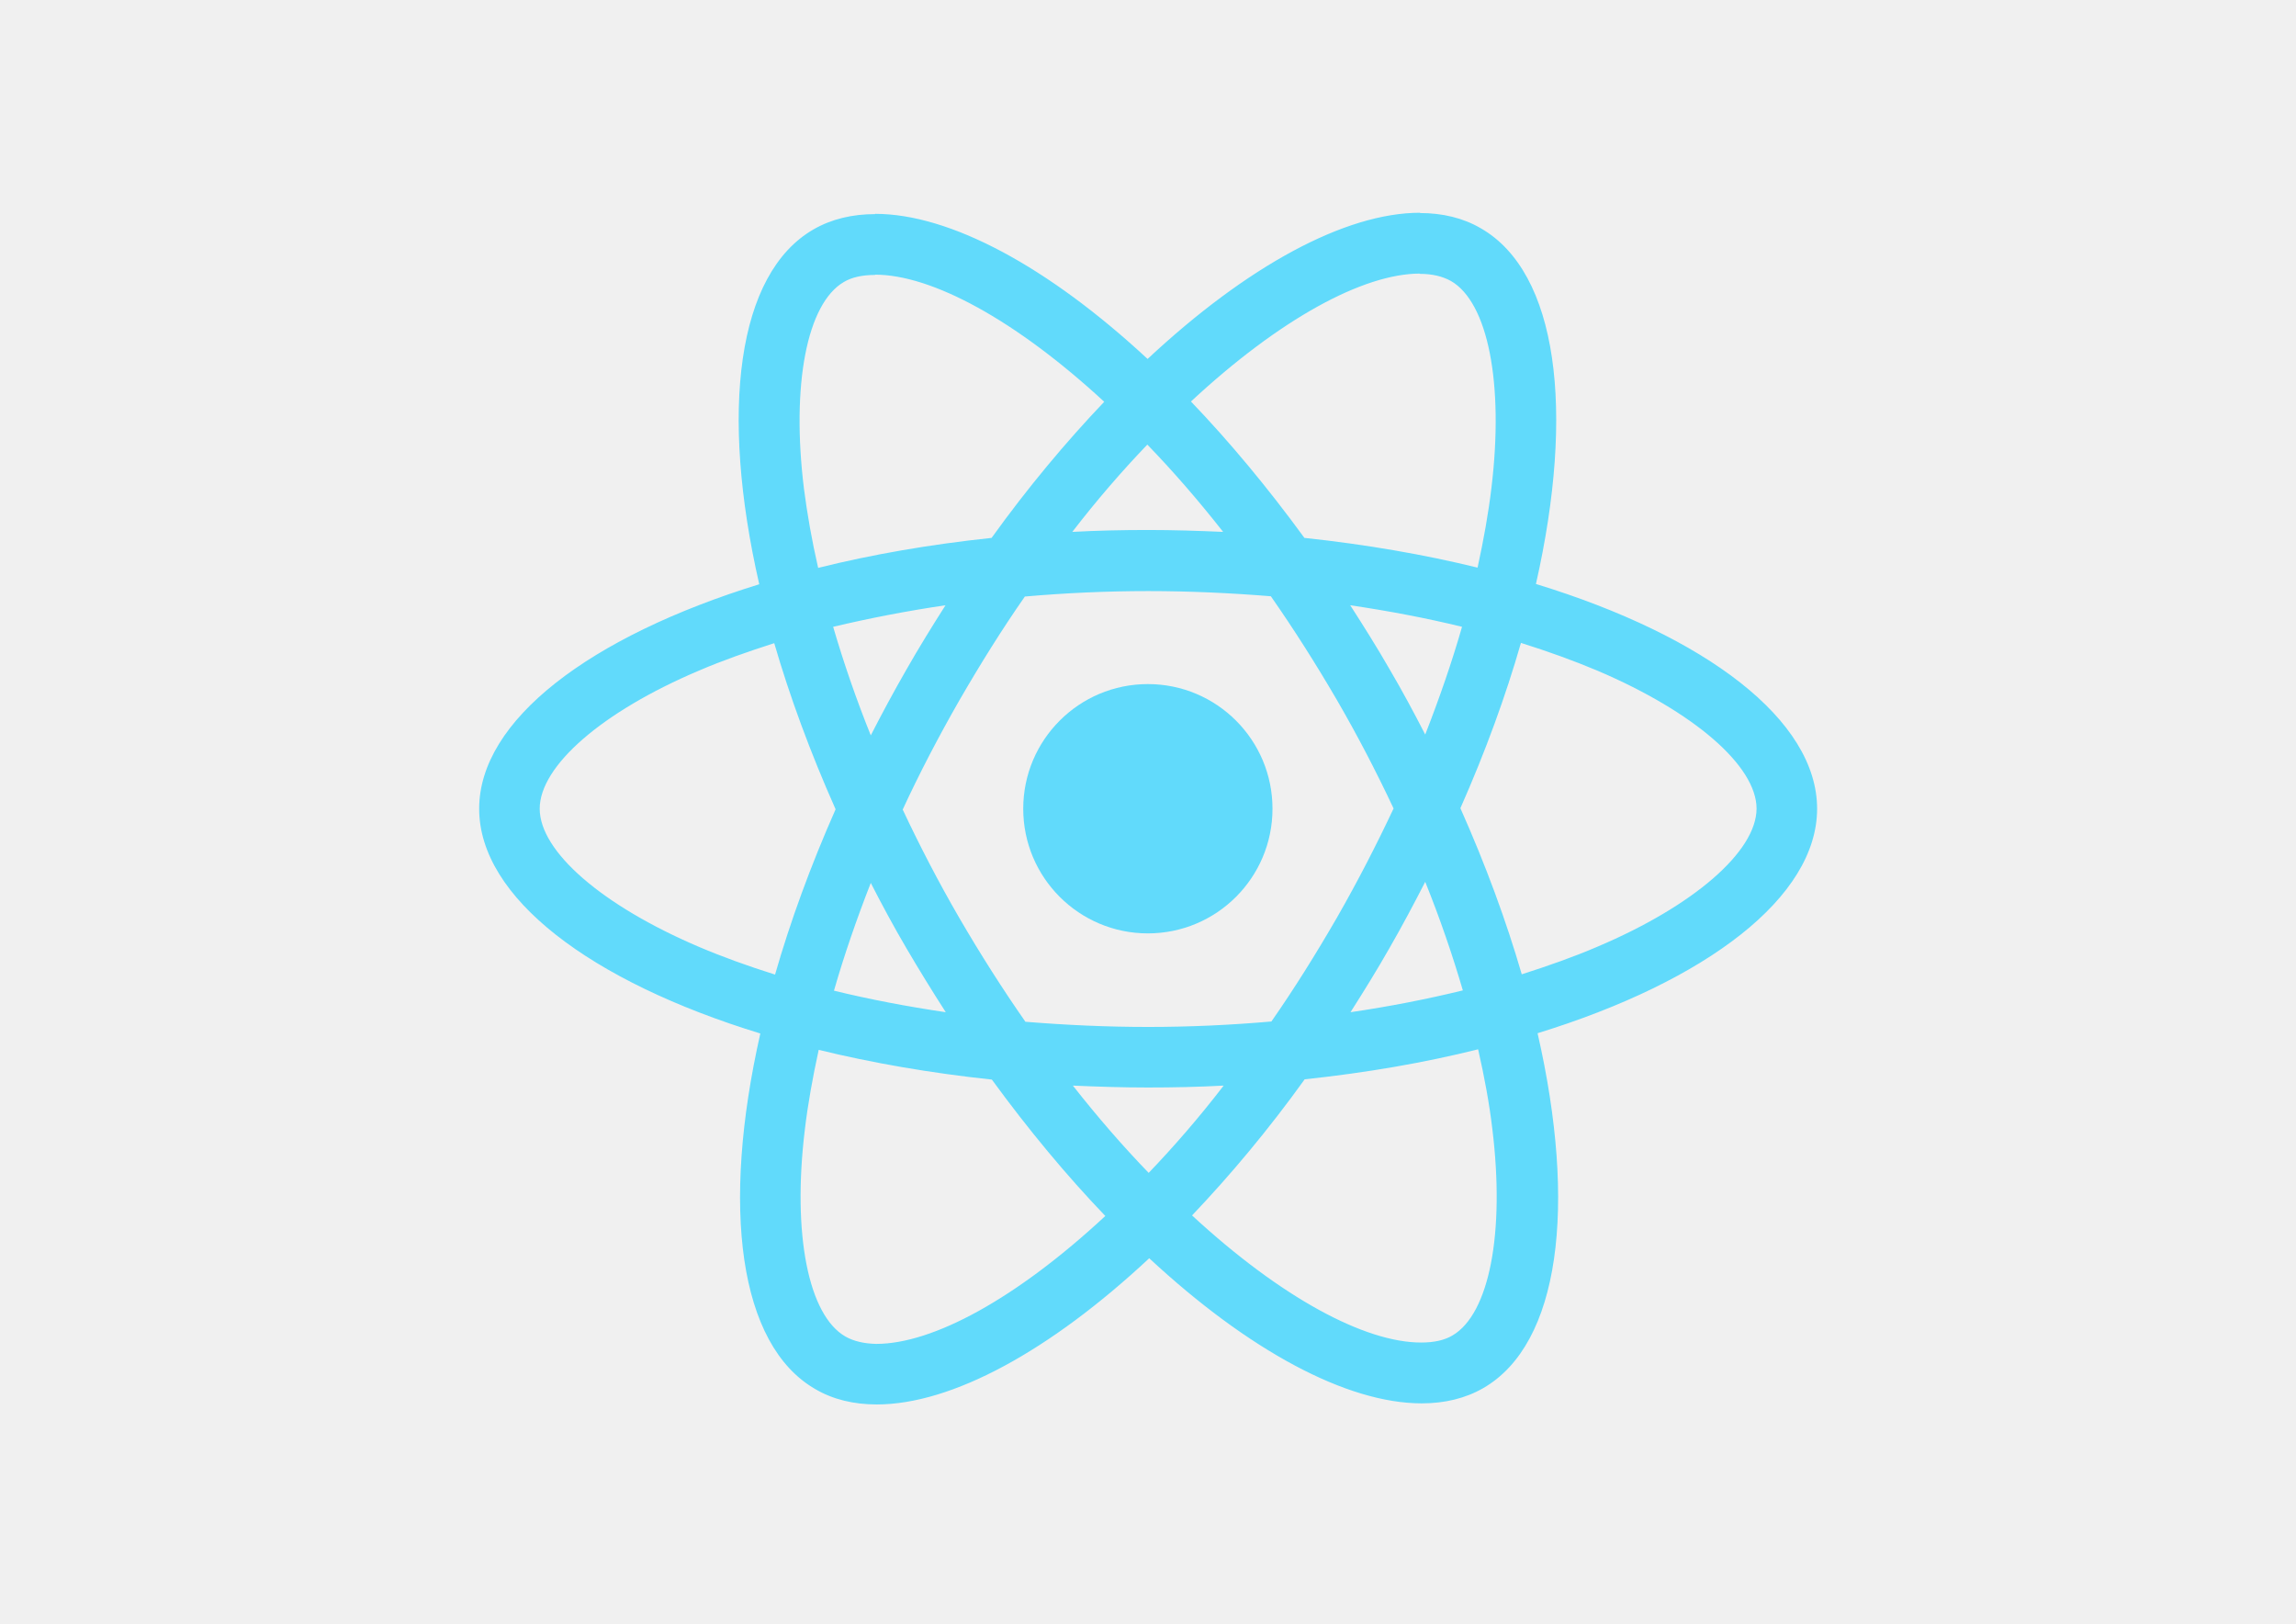
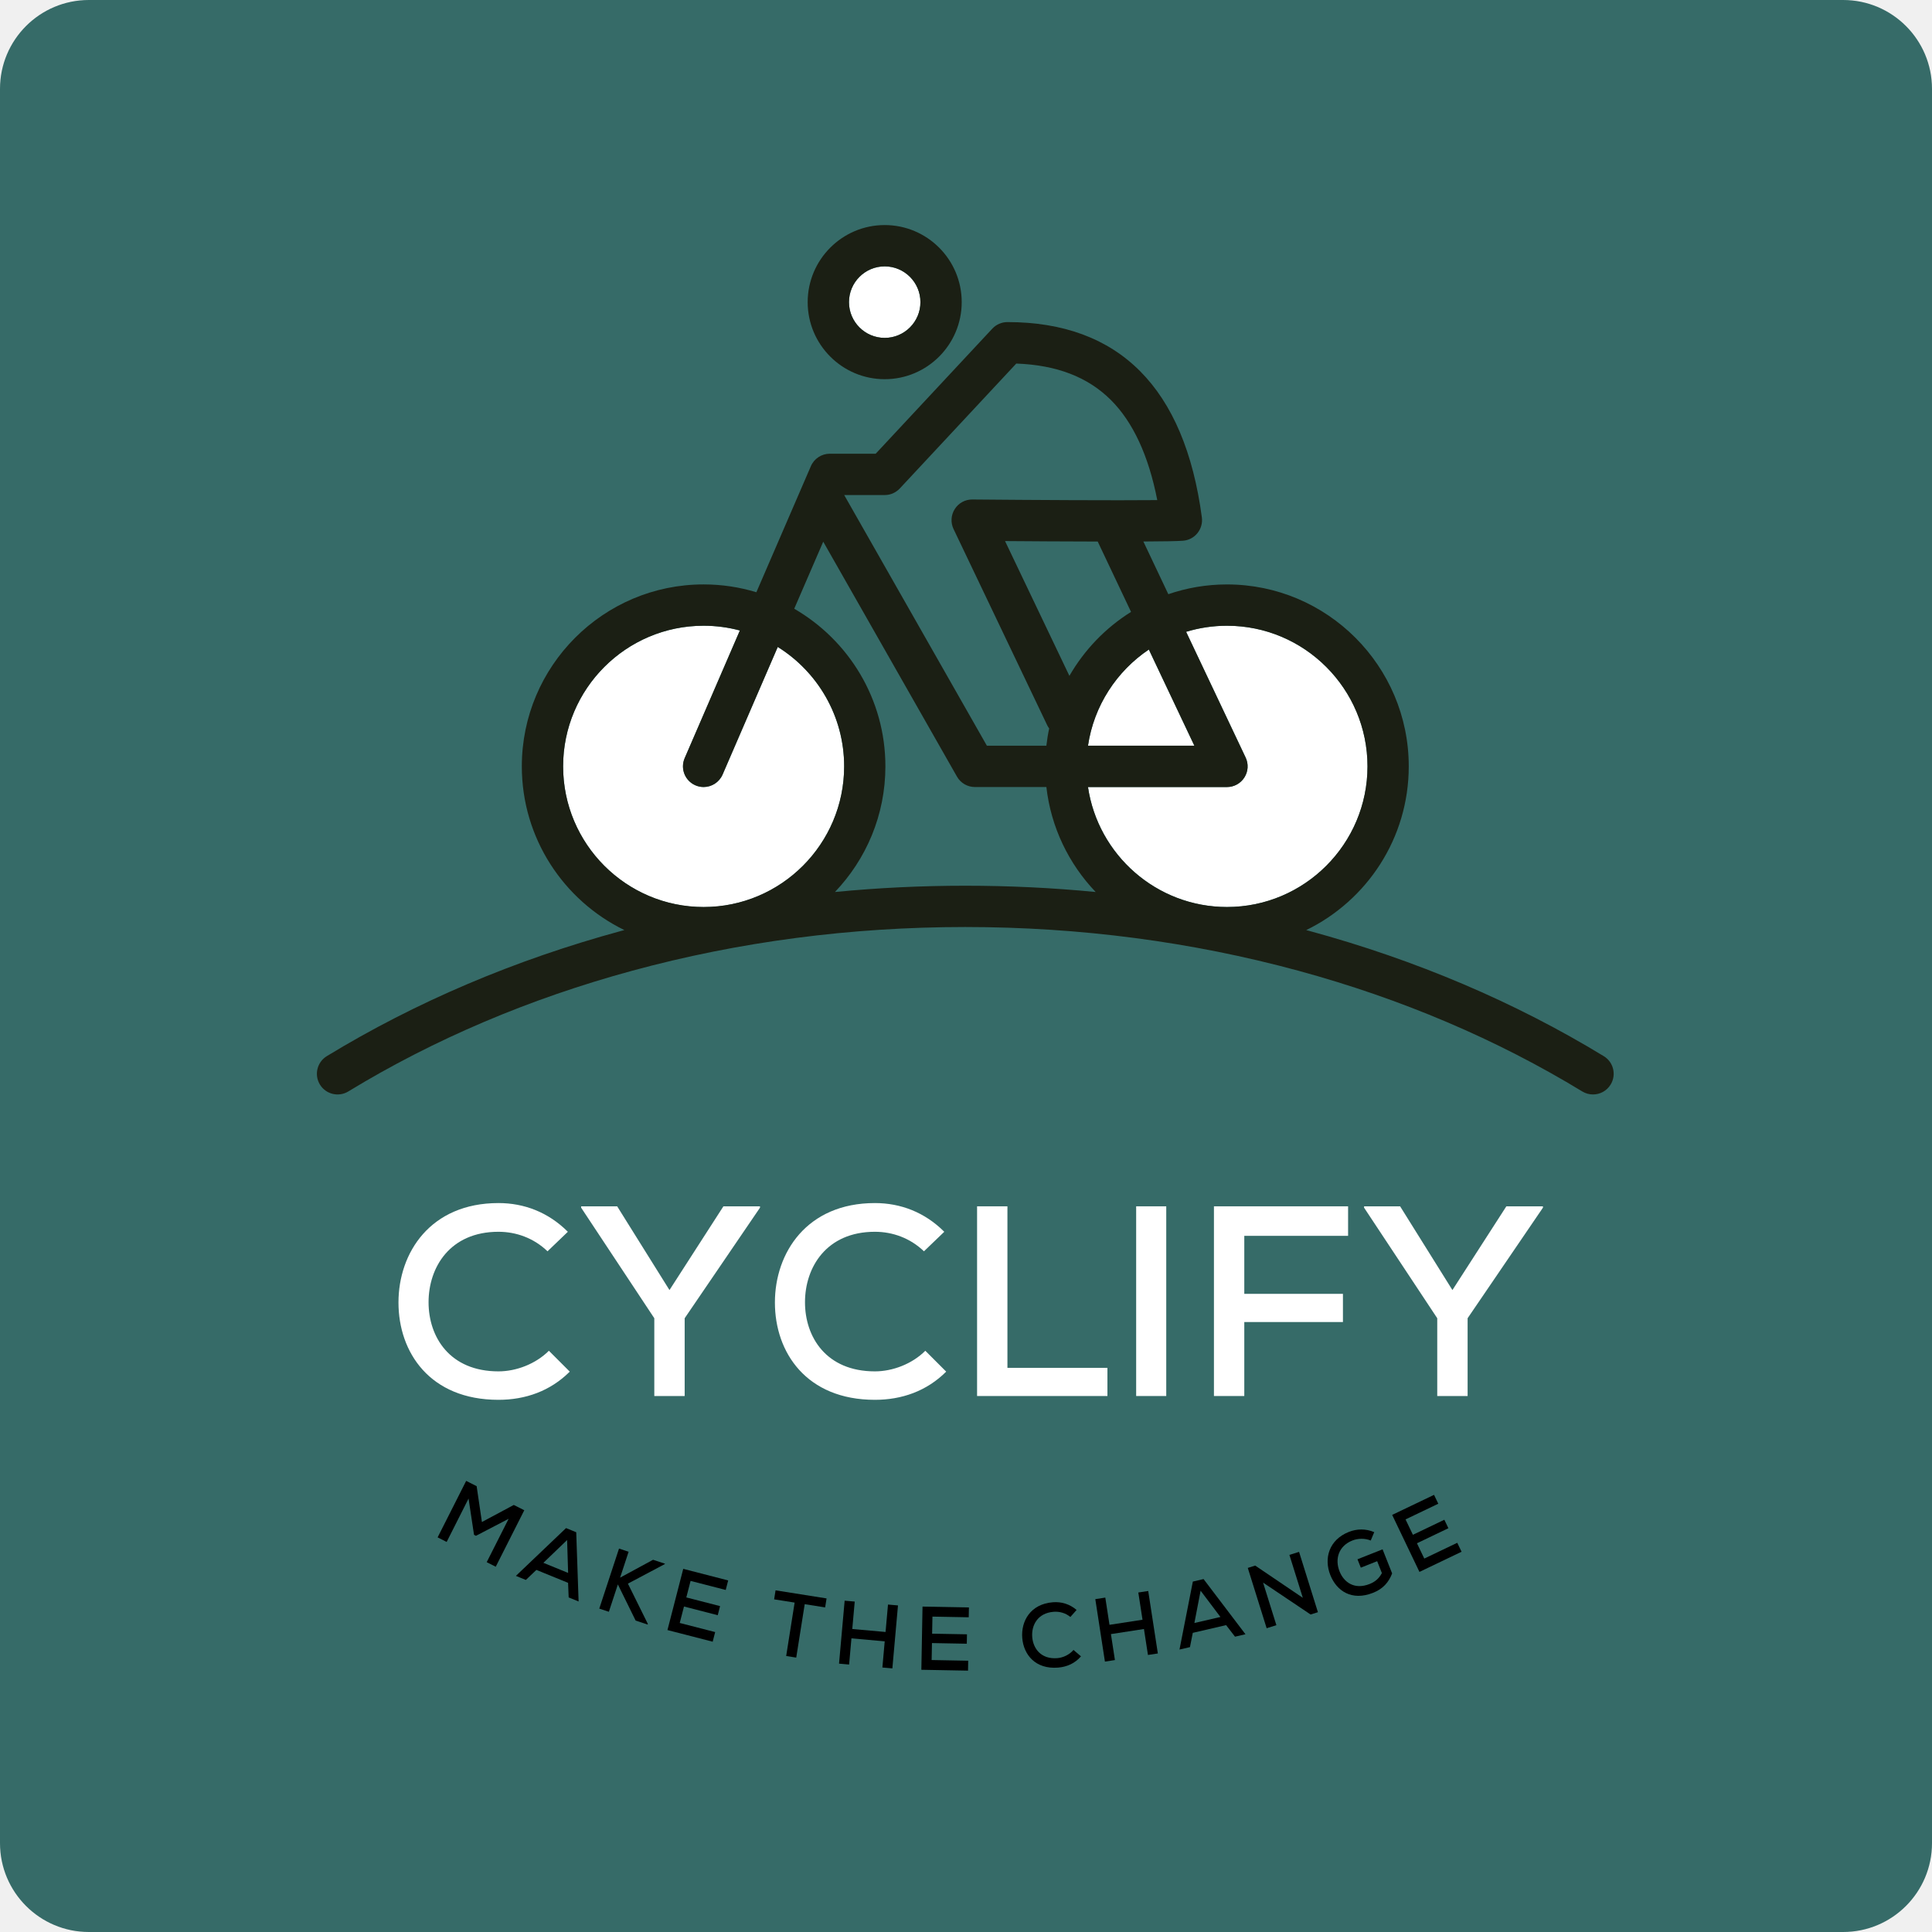
- <svg xmlns="http://www.w3.org/2000/svg" viewBox="0 0 841.9 595.3">
-   <g fill="#61DAFB">
-     <path d="M666.3 296.5c0-32.5-40.7-63.3-103.1-82.4 14.4-63.6 8-114.2-20.2-130.4-6.5-3.8-14.1-5.6-22.4-5.6v22.3c4.6 0 8.3.9 11.4 2.6 13.6 7.8 19.5 37.5 14.9 75.7-1.1 9.4-2.9 19.3-5.1 29.4-19.6-4.8-41-8.5-63.5-10.9-13.5-18.5-27.5-35.3-41.6-50 32.6-30.3 63.2-46.9 84-46.9V78c-27.5 0-63.5 19.6-99.9 53.6-36.4-33.8-72.4-53.2-99.9-53.2v22.3c20.7 0 51.4 16.5 84 46.6-14 14.7-28 31.4-41.3 49.9-22.6 2.4-44 6.1-63.6 11-2.3-10-4-19.7-5.2-29-4.7-38.2 1.1-67.9 14.6-75.8 3-1.8 6.9-2.6 11.5-2.6V78.5c-8.4 0-16 1.8-22.6 5.6-28.1 16.2-34.4 66.7-19.9 130.1-62.2 19.2-102.7 49.9-102.7 82.3 0 32.5 40.7 63.3 103.1 82.4-14.4 63.6-8 114.2 20.2 130.4 6.5 3.8 14.1 5.6 22.5 5.6 27.5 0 63.5-19.6 99.9-53.6 36.4 33.8 72.4 53.2 99.9 53.2 8.4 0 16-1.8 22.6-5.6 28.1-16.2 34.4-66.7 19.9-130.1 62-19.1 102.5-49.9 102.5-82.3zm-130.2-66.7c-3.7 12.9-8.3 26.2-13.5 39.5-4.1-8-8.4-16-13.1-24-4.6-8-9.5-15.8-14.4-23.4 14.2 2.1 27.9 4.7 41 7.9zm-45.8 106.5c-7.8 13.5-15.8 26.3-24.1 38.2-14.9 1.3-30 2-45.2 2-15.1 0-30.2-.7-45-1.9-8.3-11.9-16.4-24.6-24.2-38-7.6-13.1-14.5-26.4-20.8-39.8 6.2-13.4 13.2-26.8 20.7-39.9 7.8-13.5 15.8-26.3 24.1-38.2 14.9-1.3 30-2 45.2-2 15.1 0 30.2.7 45 1.9 8.3 11.9 16.4 24.6 24.2 38 7.6 13.1 14.5 26.4 20.8 39.8-6.3 13.4-13.2 26.8-20.7 39.9zm32.3-13c5.4 13.4 10 26.8 13.8 39.8-13.1 3.2-26.9 5.9-41.2 8 4.9-7.7 9.8-15.6 14.4-23.7 4.6-8 8.9-16.1 13-24.1zM421.2 430c-9.3-9.6-18.6-20.3-27.8-32 9 .4 18.2.7 27.5.7 9.4 0 18.7-.2 27.8-.7-9 11.7-18.3 22.4-27.5 32zm-74.4-58.9c-14.2-2.1-27.9-4.7-41-7.9 3.7-12.9 8.3-26.2 13.5-39.5 4.1 8 8.4 16 13.1 24 4.7 8 9.5 15.8 14.4 23.4zM420.7 163c9.3 9.6 18.6 20.3 27.8 32-9-.4-18.2-.7-27.5-.7-9.4 0-18.7.2-27.8.7 9-11.7 18.3-22.4 27.5-32zm-74 58.9c-4.9 7.7-9.8 15.6-14.4 23.7-4.6 8-8.9 16-13 24-5.4-13.4-10-26.8-13.8-39.8 13.1-3.1 26.9-5.8 41.2-7.9zm-90.5 125.2c-35.4-15.1-58.3-34.9-58.3-50.6 0-15.7 22.9-35.6 58.3-50.6 8.6-3.7 18-7 27.7-10.1 5.7 19.6 13.2 40 22.5 60.9-9.2 20.8-16.6 41.1-22.2 60.6-9.9-3.1-19.3-6.5-28-10.2zM310 490c-13.6-7.8-19.5-37.5-14.9-75.7 1.1-9.4 2.9-19.3 5.1-29.4 19.6 4.8 41 8.5 63.5 10.9 13.5 18.5 27.5 35.3 41.6 50-32.6 30.3-63.2 46.9-84 46.9-4.5-.1-8.3-1-11.3-2.7zm237.2-76.2c4.7 38.2-1.1 67.9-14.6 75.8-3 1.8-6.9 2.6-11.5 2.6-20.7 0-51.4-16.5-84-46.6 14-14.7 28-31.4 41.3-49.9 22.6-2.4 44-6.1 63.6-11 2.3 10.1 4.1 19.8 5.2 29.1zm38.5-66.7c-8.6 3.7-18 7-27.7 10.1-5.7-19.6-13.2-40-22.5-60.9 9.2-20.8 16.6-41.1 22.2-60.6 9.9 3.1 19.3 6.5 28.1 10.2 35.4 15.1 58.3 34.9 58.3 50.6-.1 15.7-23 35.6-58.4 50.6zM320.8 78.4z" />
-     <circle cx="420.9" cy="296.5" r="45.7" />
-     <path d="M520.5 78.1z" />
+ <svg xmlns="http://www.w3.org/2000/svg" width="500" zoomAndPan="magnify" viewBox="0 0 375 375" height="500" preserveAspectRatio="xMidYMid meet" version="1.0">
+   <defs>
+     <g />
+     <clipPath id="af0572327b">
+       <path d="M 61.363 43.684 L 313.363 43.684 L 313.363 212.434 L 61.363 212.434 Z M 61.363 43.684 " clip-rule="nonzero" />
+     </clipPath>
+   </defs>
+   <path fill="#366b68" d="M 17.25 0 L 357.75 0 C 367.277 0 375 7.723 375 17.25 L 375 357.75 C 375 367.277 367.277 375 357.75 375 L 17.25 375 C 7.723 375 0 367.277 0 357.75 L 0 17.25 C 0 7.723 7.723 0 17.25 0 " fill-opacity="1" fill-rule="nonzero" />
+   <path fill="#ffffff" d="M 178.66 58.645 C 178.66 62.473 175.547 65.586 171.723 65.586 C 167.902 65.586 164.789 62.473 164.789 58.645 C 164.789 54.82 167.902 51.707 171.723 51.707 C 175.547 51.707 178.66 54.816 178.66 58.645 Z M 150.961 125.574 L 140.254 150.344 C 139.598 151.855 138.121 152.762 136.57 152.762 C 136.043 152.762 135.5 152.652 134.98 152.434 C 132.949 151.551 132.016 149.195 132.895 147.16 L 143.609 122.383 C 141.359 121.781 139.004 121.457 136.57 121.457 C 121.535 121.457 109.297 133.703 109.297 148.758 C 109.297 163.812 121.531 176.059 136.57 176.059 C 151.613 176.059 163.848 163.812 163.848 148.758 C 163.848 138.977 158.691 130.398 150.961 125.574 Z M 238.16 121.453 C 235.398 121.453 232.742 121.871 230.227 122.633 L 241.781 147.035 C 242.367 148.277 242.281 149.734 241.543 150.895 C 240.809 152.055 239.531 152.762 238.16 152.762 L 211.18 152.762 C 213.125 165.918 224.48 176.047 238.16 176.047 C 253.195 176.047 265.434 163.801 265.434 148.746 C 265.434 133.691 253.195 121.453 238.16 121.453 Z M 222.988 126.074 C 216.746 130.27 212.324 136.98 211.176 144.738 L 231.824 144.738 Z M 222.988 126.074 " fill-opacity="1" fill-rule="nonzero" />
+   <g clip-path="url(#af0572327b)">
+     <path fill="#1b1f14" d="M 311.293 205.004 C 294.051 194.496 274.816 186.316 254.129 180.688 C 253.93 180.637 253.73 180.586 253.535 180.531 C 265.309 174.801 273.438 162.711 273.438 148.754 C 273.438 129.277 257.613 113.438 238.152 113.438 C 234.168 113.438 230.34 114.109 226.77 115.332 L 221.926 105.105 C 225.707 105.086 228.598 105.043 229.645 104.953 C 230.738 104.867 231.742 104.332 232.43 103.473 C 233.117 102.617 233.426 101.516 233.281 100.426 C 229.93 75.273 217.227 62.516 195.539 62.516 C 194.434 62.516 193.371 62.977 192.609 63.789 L 169.973 88.066 L 161.066 88.066 C 159.469 88.066 158.023 89.016 157.391 90.484 L 146.812 114.953 C 143.57 113.969 140.133 113.434 136.57 113.434 C 117.113 113.434 101.285 129.273 101.285 148.746 C 101.285 162.707 109.422 174.801 121.191 180.527 C 120.996 180.582 120.793 180.629 120.598 180.684 C 99.906 186.312 80.676 194.496 63.434 204.996 C 61.543 206.148 60.945 208.617 62.094 210.508 C 63.242 212.398 65.711 213 67.602 211.852 C 84.199 201.738 102.738 193.852 122.699 188.422 C 143.402 182.785 165.156 179.934 187.359 179.934 C 209.562 179.934 231.32 182.793 252.023 188.422 C 271.984 193.852 290.523 201.738 307.121 211.852 C 307.773 212.246 308.488 212.434 309.199 212.434 C 310.551 212.434 311.871 211.75 312.625 210.508 C 313.785 208.617 313.18 206.152 311.293 205.004 Z M 265.43 148.754 C 265.43 163.801 253.195 176.051 238.152 176.051 C 224.477 176.051 213.121 165.918 211.176 152.766 L 238.152 152.766 C 239.527 152.766 240.805 152.062 241.539 150.898 C 242.277 149.734 242.363 148.281 241.773 147.039 L 230.223 122.637 C 232.734 121.871 235.395 121.457 238.152 121.457 C 253.195 121.453 265.43 133.699 265.43 148.754 Z M 231.828 144.738 L 211.18 144.738 C 212.328 136.98 216.75 130.27 222.992 126.074 Z M 207.57 131.184 L 195.078 105.02 C 199.953 105.059 206.754 105.102 213.066 105.113 L 219.535 118.77 C 214.598 121.855 210.48 126.129 207.57 131.184 Z M 171.719 96.09 C 171.742 96.09 171.766 96.082 171.789 96.082 C 171.863 96.082 171.93 96.078 172 96.074 C 172.062 96.07 172.125 96.062 172.191 96.059 C 172.254 96.051 172.312 96.039 172.379 96.031 C 172.445 96.02 172.516 96.012 172.582 95.996 C 172.637 95.98 172.695 95.965 172.75 95.949 C 172.82 95.93 172.891 95.918 172.961 95.891 C 173.016 95.871 173.07 95.852 173.125 95.832 C 173.191 95.809 173.254 95.785 173.32 95.754 C 173.379 95.73 173.434 95.699 173.484 95.672 C 173.547 95.641 173.605 95.613 173.664 95.582 C 173.723 95.555 173.777 95.516 173.828 95.48 C 173.883 95.445 173.941 95.41 173.992 95.375 C 174.047 95.344 174.094 95.301 174.145 95.262 C 174.199 95.223 174.25 95.18 174.305 95.137 C 174.352 95.098 174.395 95.059 174.438 95.02 C 174.492 94.969 174.547 94.914 174.602 94.859 C 174.613 94.848 174.629 94.832 174.645 94.816 L 197.258 70.566 C 205.109 70.855 211.121 73.172 215.594 77.609 C 219.91 81.902 222.941 88.438 224.625 97.07 C 216.66 97.148 200.184 97.055 188.734 96.949 C 187.344 96.938 186.059 97.637 185.32 98.805 C 184.578 99.973 184.488 101.438 185.082 102.684 L 203.262 140.766 C 203.367 140.992 203.5 141.199 203.645 141.395 C 203.406 142.492 203.23 143.609 203.102 144.738 L 191.551 144.738 L 163.859 96.09 Z M 143.609 122.375 L 132.895 147.156 C 132.016 149.191 132.949 151.547 134.98 152.426 C 135.5 152.652 136.043 152.758 136.57 152.758 C 138.121 152.758 139.594 151.852 140.254 150.34 L 150.961 125.57 C 158.691 130.391 163.852 138.977 163.852 148.746 C 163.852 163.797 151.617 176.047 136.578 176.047 C 121.535 176.047 109.301 163.801 109.301 148.746 C 109.301 133.691 121.535 121.449 136.578 121.449 C 139.004 121.453 141.367 121.777 143.609 122.375 Z M 187.363 171.918 C 178.859 171.918 170.414 172.324 162.062 173.137 C 168.121 166.789 171.855 158.203 171.855 148.754 C 171.855 135.688 164.727 124.266 154.16 118.156 L 159.789 105.141 L 185.746 150.738 C 186.457 151.988 187.785 152.762 189.227 152.762 L 203.102 152.762 C 203.996 160.621 207.477 167.703 212.668 173.137 C 204.316 172.324 195.875 171.918 187.363 171.918 Z M 171.719 73.602 C 179.961 73.602 186.668 66.895 186.668 58.641 C 186.668 50.391 179.965 43.684 171.719 43.684 C 163.477 43.684 156.77 50.395 156.77 58.645 C 156.77 66.898 163.48 73.602 171.719 73.602 Z M 171.719 51.699 C 175.543 51.699 178.652 54.816 178.652 58.641 C 178.652 62.469 175.543 65.582 171.719 65.582 C 167.898 65.582 164.785 62.469 164.785 58.641 C 164.785 54.816 167.898 51.699 171.719 51.699 Z M 171.719 51.699 " fill-opacity="1" fill-rule="nonzero" />
+   </g>
+   <g fill="#ffffff" fill-opacity="1">
+     <g transform="translate(74.97693, 270.9664)">
+       <g>
+         <path d="M 21.777 0.738 C 26.984 0.738 31.824 -0.945 35.613 -4.734 L 31.562 -8.785 C 28.984 -6.207 25.195 -4.785 21.777 -4.785 C 12.309 -4.785 8.207 -11.469 8.207 -18.199 C 8.207 -24.984 12.363 -31.879 21.777 -31.879 C 25.195 -31.879 28.617 -30.668 31.297 -28.09 L 35.242 -31.879 C 31.457 -35.664 26.773 -37.453 21.777 -37.453 C 8.574 -37.453 2.367 -27.828 2.367 -18.148 C 2.367 -8.469 8.469 0.738 21.777 0.738 Z M 21.777 0.738 " />
+       </g>
+     </g>
+   </g>
+   <g fill="#ffffff" fill-opacity="1">
+     <g transform="translate(111.9565, 270.9664)">
+       <g>
+         <path d="M 15.043 0 L 20.938 0 L 20.938 -15.098 L 35.559 -36.559 L 35.559 -36.82 L 28.457 -36.82 L 17.988 -20.566 L 7.836 -36.82 L 0.84 -36.82 L 0.84 -36.559 L 15.043 -15.098 Z M 15.043 0 " />
+       </g>
+     </g>
+   </g>
+   <g fill="#ffffff" fill-opacity="1">
+     <g transform="translate(148.0418, 270.9664)">
+       <g>
+         <path d="M 21.777 0.738 C 26.984 0.738 31.824 -0.945 35.613 -4.734 L 31.562 -8.785 C 28.984 -6.207 25.195 -4.785 21.777 -4.785 C 12.309 -4.785 8.207 -11.469 8.207 -18.199 C 8.207 -24.984 12.363 -31.879 21.777 -31.879 C 25.195 -31.879 28.617 -30.668 31.297 -28.09 L 35.242 -31.879 C 31.457 -35.664 26.773 -37.453 21.777 -37.453 C 8.574 -37.453 2.367 -27.828 2.367 -18.148 C 2.367 -8.469 8.469 0.738 21.777 0.738 Z M 21.777 0.738 " />
+       </g>
+     </g>
+   </g>
+   <g fill="#ffffff" fill-opacity="1">
+     <g transform="translate(185.0213, 270.9664)">
+       <g>
+         <path d="M 4.629 0 L 29.93 0 L 29.93 -5.469 L 10.52 -5.469 L 10.52 -36.82 L 4.629 -36.82 Z M 4.629 0 " />
+       </g>
+     </g>
+   </g>
+   <g fill="#ffffff" fill-opacity="1">
+     <g transform="translate(215.899, 270.9664)">
+       <g>
+         <path d="M 4.629 0 L 10.469 0 L 10.469 -36.82 L 4.629 -36.82 Z M 4.629 0 " />
+       </g>
+     </g>
+   </g>
+   <g fill="#ffffff" fill-opacity="1">
+     <g transform="translate(230.9959, 270.9664)">
+       <g>
+         <path d="M 4.629 0 L 10.52 0 L 10.52 -14.359 L 29.668 -14.359 L 29.668 -19.832 L 10.52 -19.832 L 10.52 -31.09 L 30.668 -31.09 L 30.668 -36.82 L 4.629 -36.82 Z M 4.629 0 " />
+       </g>
+     </g>
+   </g>
+   <g fill="#ffffff" fill-opacity="1">
+     <g transform="translate(263.9251, 270.9664)">
+       <g>
+         <path d="M 15.043 0 L 20.938 0 L 20.938 -15.098 L 35.559 -36.559 L 35.559 -36.82 L 28.457 -36.82 L 17.988 -20.566 L 7.836 -36.82 L 0.84 -36.82 L 0.84 -36.559 L 15.043 -15.098 Z M 15.043 0 " />
+       </g>
+     </g>
+   </g>
+   <g fill="#000000" fill-opacity="1">
+     <g transform="translate(83.57476, 297.6924)">
+       <g>
+         <path d="M 1.367 0.711 L 3.121 1.598 L 7.371 -6.82 L 8.434 0.215 L 8.809 0.406 L 15.148 -2.891 L 10.895 5.523 L 12.648 6.41 L 18.188 -4.555 L 16.152 -5.582 L 9.965 -2.27 L 8.941 -9.227 L 6.91 -10.254 Z M 1.367 0.711 " />
+       </g>
+     </g>
+   </g>
+   <g fill="#000000" fill-opacity="1">
+     <g transform="translate(99.99055, 305.819)">
+       <g>
+         <path d="M 0.145 0.059 L 2.078 0.848 L 4.121 -1.102 L 10.273 1.41 L 10.387 4.238 L 12.316 5.027 L 11.855 -8.41 L 9.879 -9.219 Z M 5.48 -2.477 L 10.086 -6.902 L 10.281 -0.516 Z M 5.48 -2.477 " />
+       </g>
+     </g>
+   </g>
+   <g fill="#000000" fill-opacity="1">
+     <g transform="translate(114.8535, 311.7509)">
+       <g>
+         <path d="M 1.465 0.48 L 3.328 1.094 L 5.074 -4.215 L 8.523 2.801 L 10.855 3.57 L 10.895 3.453 L 7.027 -4.367 L 14.199 -8.172 L 14.219 -8.238 L 11.906 -9 L 5.508 -5.531 L 7.16 -10.559 L 5.297 -11.172 Z M 1.465 0.48 " />
+       </g>
+     </g>
+   </g>
+   <g fill="#000000" fill-opacity="1">
+     <g transform="translate(128.0619, 316.0078)">
+       <g>
+         <path d="M 1.492 0.387 L 10.27 2.645 L 10.75 0.777 L 3.875 -0.992 L 4.699 -4.184 L 11.25 -2.496 L 11.703 -4.262 L 5.152 -5.949 L 5.98 -9.156 L 12.801 -7.398 L 13.277 -9.246 L 4.555 -11.496 Z M 1.492 0.387 " />
+       </g>
+     </g>
+   </g>
+   <g fill="#000000" fill-opacity="1">
+     <g transform="translate(141.6723, 319.3642)">
+       <g />
+     </g>
+   </g>
+   <g fill="#000000" fill-opacity="1">
+     <g transform="translate(148.3192, 320.7524)">
+       <g>
+         <path d="M 4.277 0.676 L 6.23 0.988 L 7.875 -9.383 L 11.84 -8.754 L 12.117 -10.5 L 2.215 -12.07 L 1.938 -10.32 L 5.918 -9.691 Z M 4.277 0.676 " />
+       </g>
+     </g>
+   </g>
+   <g fill="#000000" fill-opacity="1">
+     <g transform="translate(161.3206, 322.7743)">
+       <g>
+         <path d="M 1.535 0.137 L 3.492 0.312 L 3.945 -4.77 L 10.402 -4.191 L 9.949 0.887 L 11.887 1.059 L 12.977 -11.16 L 11.039 -11.332 L 10.566 -6.008 L 4.105 -6.586 L 4.582 -11.91 L 2.625 -12.082 Z M 1.535 0.137 " />
+       </g>
+     </g>
+   </g>
+   <g fill="#000000" fill-opacity="1">
+     <g transform="translate(177.291, 324.0753)">
+       <g>
+         <path d="M 1.543 0.027 L 10.602 0.195 L 10.637 -1.73 L 3.539 -1.863 L 3.602 -5.156 L 10.363 -5.031 L 10.398 -6.855 L 3.633 -6.98 L 3.695 -10.293 L 10.738 -10.16 L 10.777 -12.07 L 1.77 -12.238 Z M 1.543 0.027 " />
+       </g>
+     </g>
+   </g>
+   <g fill="#000000" fill-opacity="1">
+     <g transform="translate(191.3085, 324.1873)">
+       <g />
+     </g>
+   </g>
+   <g fill="#000000" fill-opacity="1">
+     <g transform="translate(198.1184, 324.0204)">
+       <g>
+         <path d="M 7.254 -0.34 C 8.98 -0.48 10.543 -1.168 11.699 -2.527 L 10.246 -3.766 C 9.457 -2.84 8.238 -2.266 7.105 -2.176 C 3.961 -1.922 2.418 -4.027 2.238 -6.266 C 2.055 -8.52 3.25 -10.918 6.375 -11.172 C 7.512 -11.262 8.68 -10.953 9.641 -10.168 L 10.848 -11.531 C 9.488 -12.688 7.887 -13.156 6.227 -13.023 C 1.844 -12.668 0.039 -9.305 0.301 -6.09 C 0.559 -2.875 2.832 0.016 7.254 -0.34 Z M 7.254 -0.34 " />
+       </g>
+     </g>
+   </g>
+   <g fill="#000000" fill-opacity="1">
+     <g transform="translate(212.9418, 322.751)">
+       <g>
+         <path d="M 1.523 -0.234 L 3.465 -0.535 L 2.688 -5.574 L 9.098 -6.562 L 9.875 -1.523 L 11.797 -1.816 L 9.926 -13.941 L 8.004 -13.648 L 8.82 -8.363 L 2.41 -7.375 L 1.598 -12.66 L -0.344 -12.359 Z M 1.523 -0.234 " />
+       </g>
+     </g>
+   </g>
+   <g fill="#000000" fill-opacity="1">
+     <g transform="translate(228.7874, 320.2116)">
+       <g>
+         <path d="M 0.152 -0.035 L 2.184 -0.508 L 2.73 -3.277 L 9.199 -4.777 L 10.926 -2.535 L 12.957 -3.004 L 4.824 -13.715 L 2.742 -13.23 Z M 3.043 -5.188 L 4.25 -11.457 L 8.098 -6.359 Z M 3.043 -5.188 " />
+       </g>
+     </g>
+   </g>
+   <g fill="#000000" fill-opacity="1">
+     <g transform="translate(244.3819, 316.498)">
+       <g>
+         <path d="M 1.473 -0.461 L 3.363 -1.051 L 0.781 -9.316 L 10.004 -3.125 L 11.426 -3.57 L 7.766 -15.281 L 5.891 -14.695 L 8.496 -6.363 L -0.75 -12.621 L -2.188 -12.168 Z M 1.473 -0.461 " />
+       </g>
+     </g>
+   </g>
+   <g fill="#000000" fill-opacity="1">
+     <g transform="translate(259.6955, 311.6003)">
+       <g>
+         <path d="M 6.82 -2.438 C 8.758 -3.203 9.855 -4.484 10.516 -6.199 L 8.664 -10.875 L 3.789 -8.945 L 4.438 -7.316 L 7.613 -8.574 L 8.531 -6.262 C 7.922 -5.133 7.121 -4.535 6.145 -4.148 C 3.176 -2.973 1.141 -4.504 0.312 -6.59 C -0.637 -8.984 0.113 -11.523 2.801 -12.59 C 3.859 -13.008 5.219 -13.055 6.363 -12.586 L 7.043 -14.211 C 5.402 -14.918 3.652 -14.867 2.137 -14.266 C -1.758 -12.727 -2.758 -9.105 -1.48 -5.879 C -0.273 -2.832 2.648 -0.785 6.82 -2.438 Z M 6.82 -2.438 " />
+       </g>
+     </g>
+   </g>
+   <g fill="#000000" fill-opacity="1">
+     <g transform="translate(274.124, 305.7706)">
+       <g>
+         <path d="M 1.391 -0.664 L 9.566 -4.578 L 8.73 -6.316 L 2.328 -3.254 L 0.906 -6.223 L 7.008 -9.145 L 6.223 -10.789 L 0.121 -7.867 L -1.309 -10.855 L 5.047 -13.898 L 4.223 -15.621 L -3.906 -11.73 Z M 1.391 -0.664 " />
+       </g>
+     </g>
+   </g>
+   <g fill="#000000" fill-opacity="1">
+     <g transform="translate(286.704, 299.585)">
+       <g />
+     </g>
  </g>
</svg>
